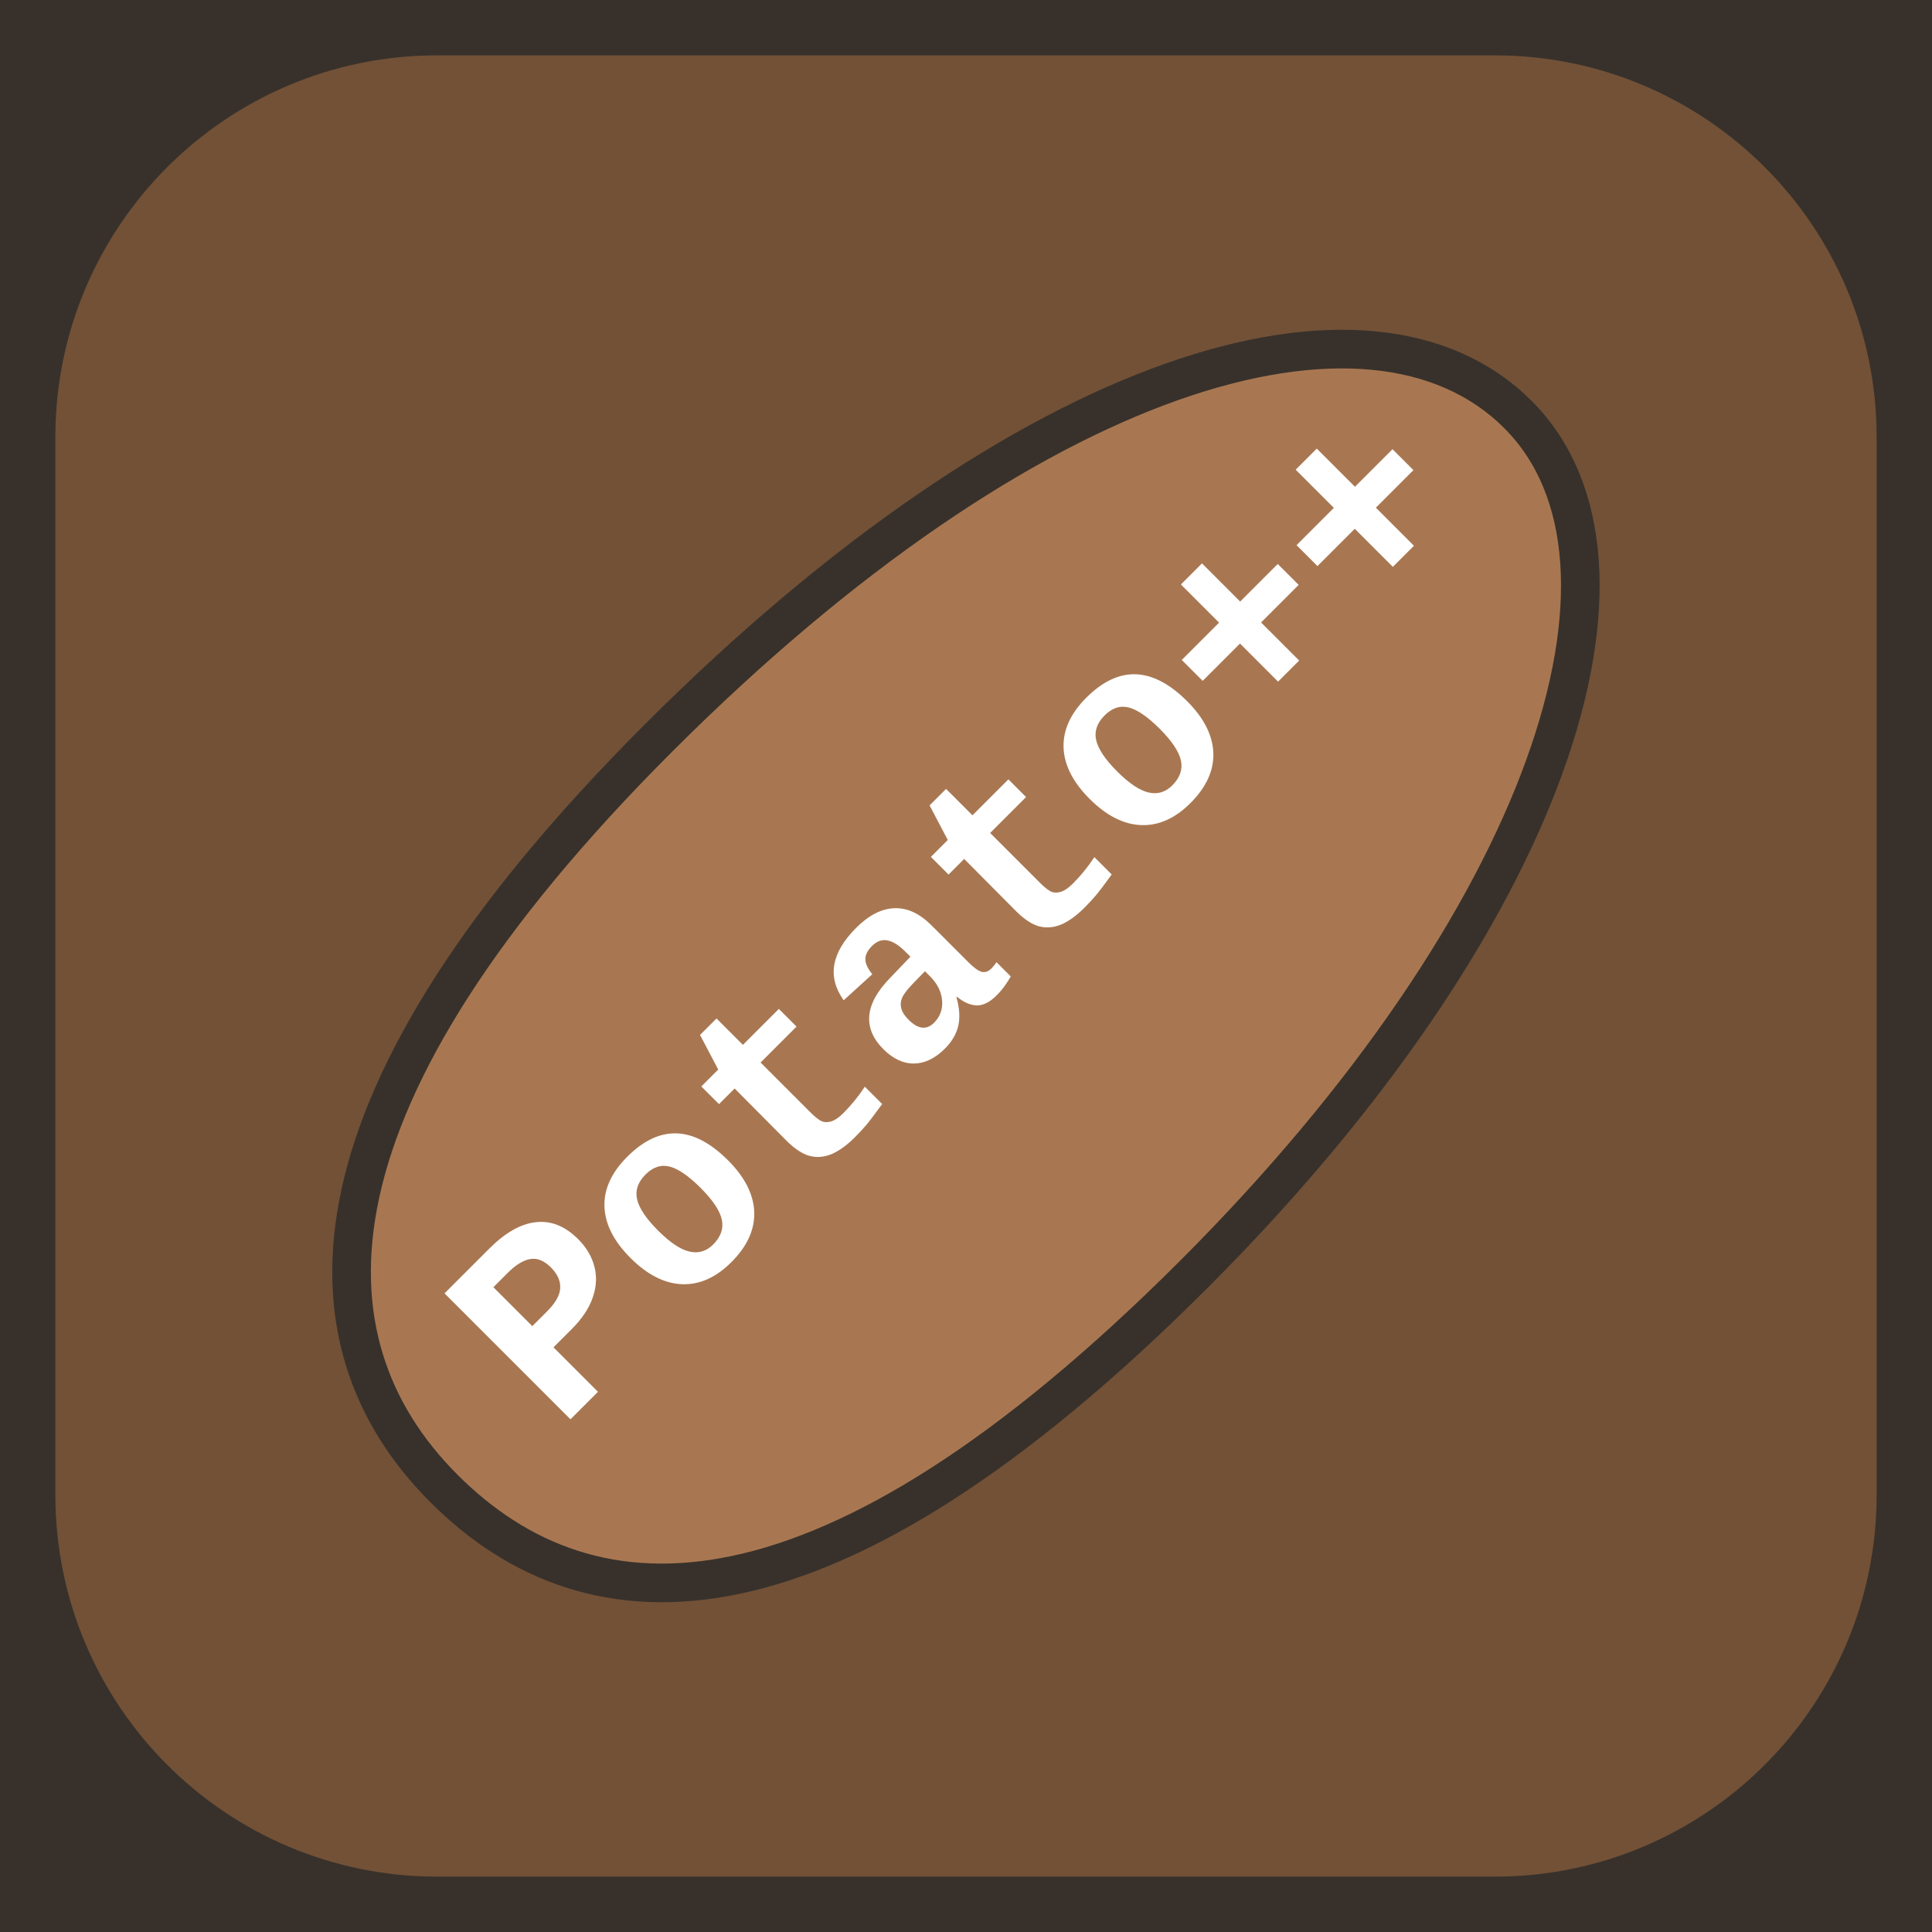
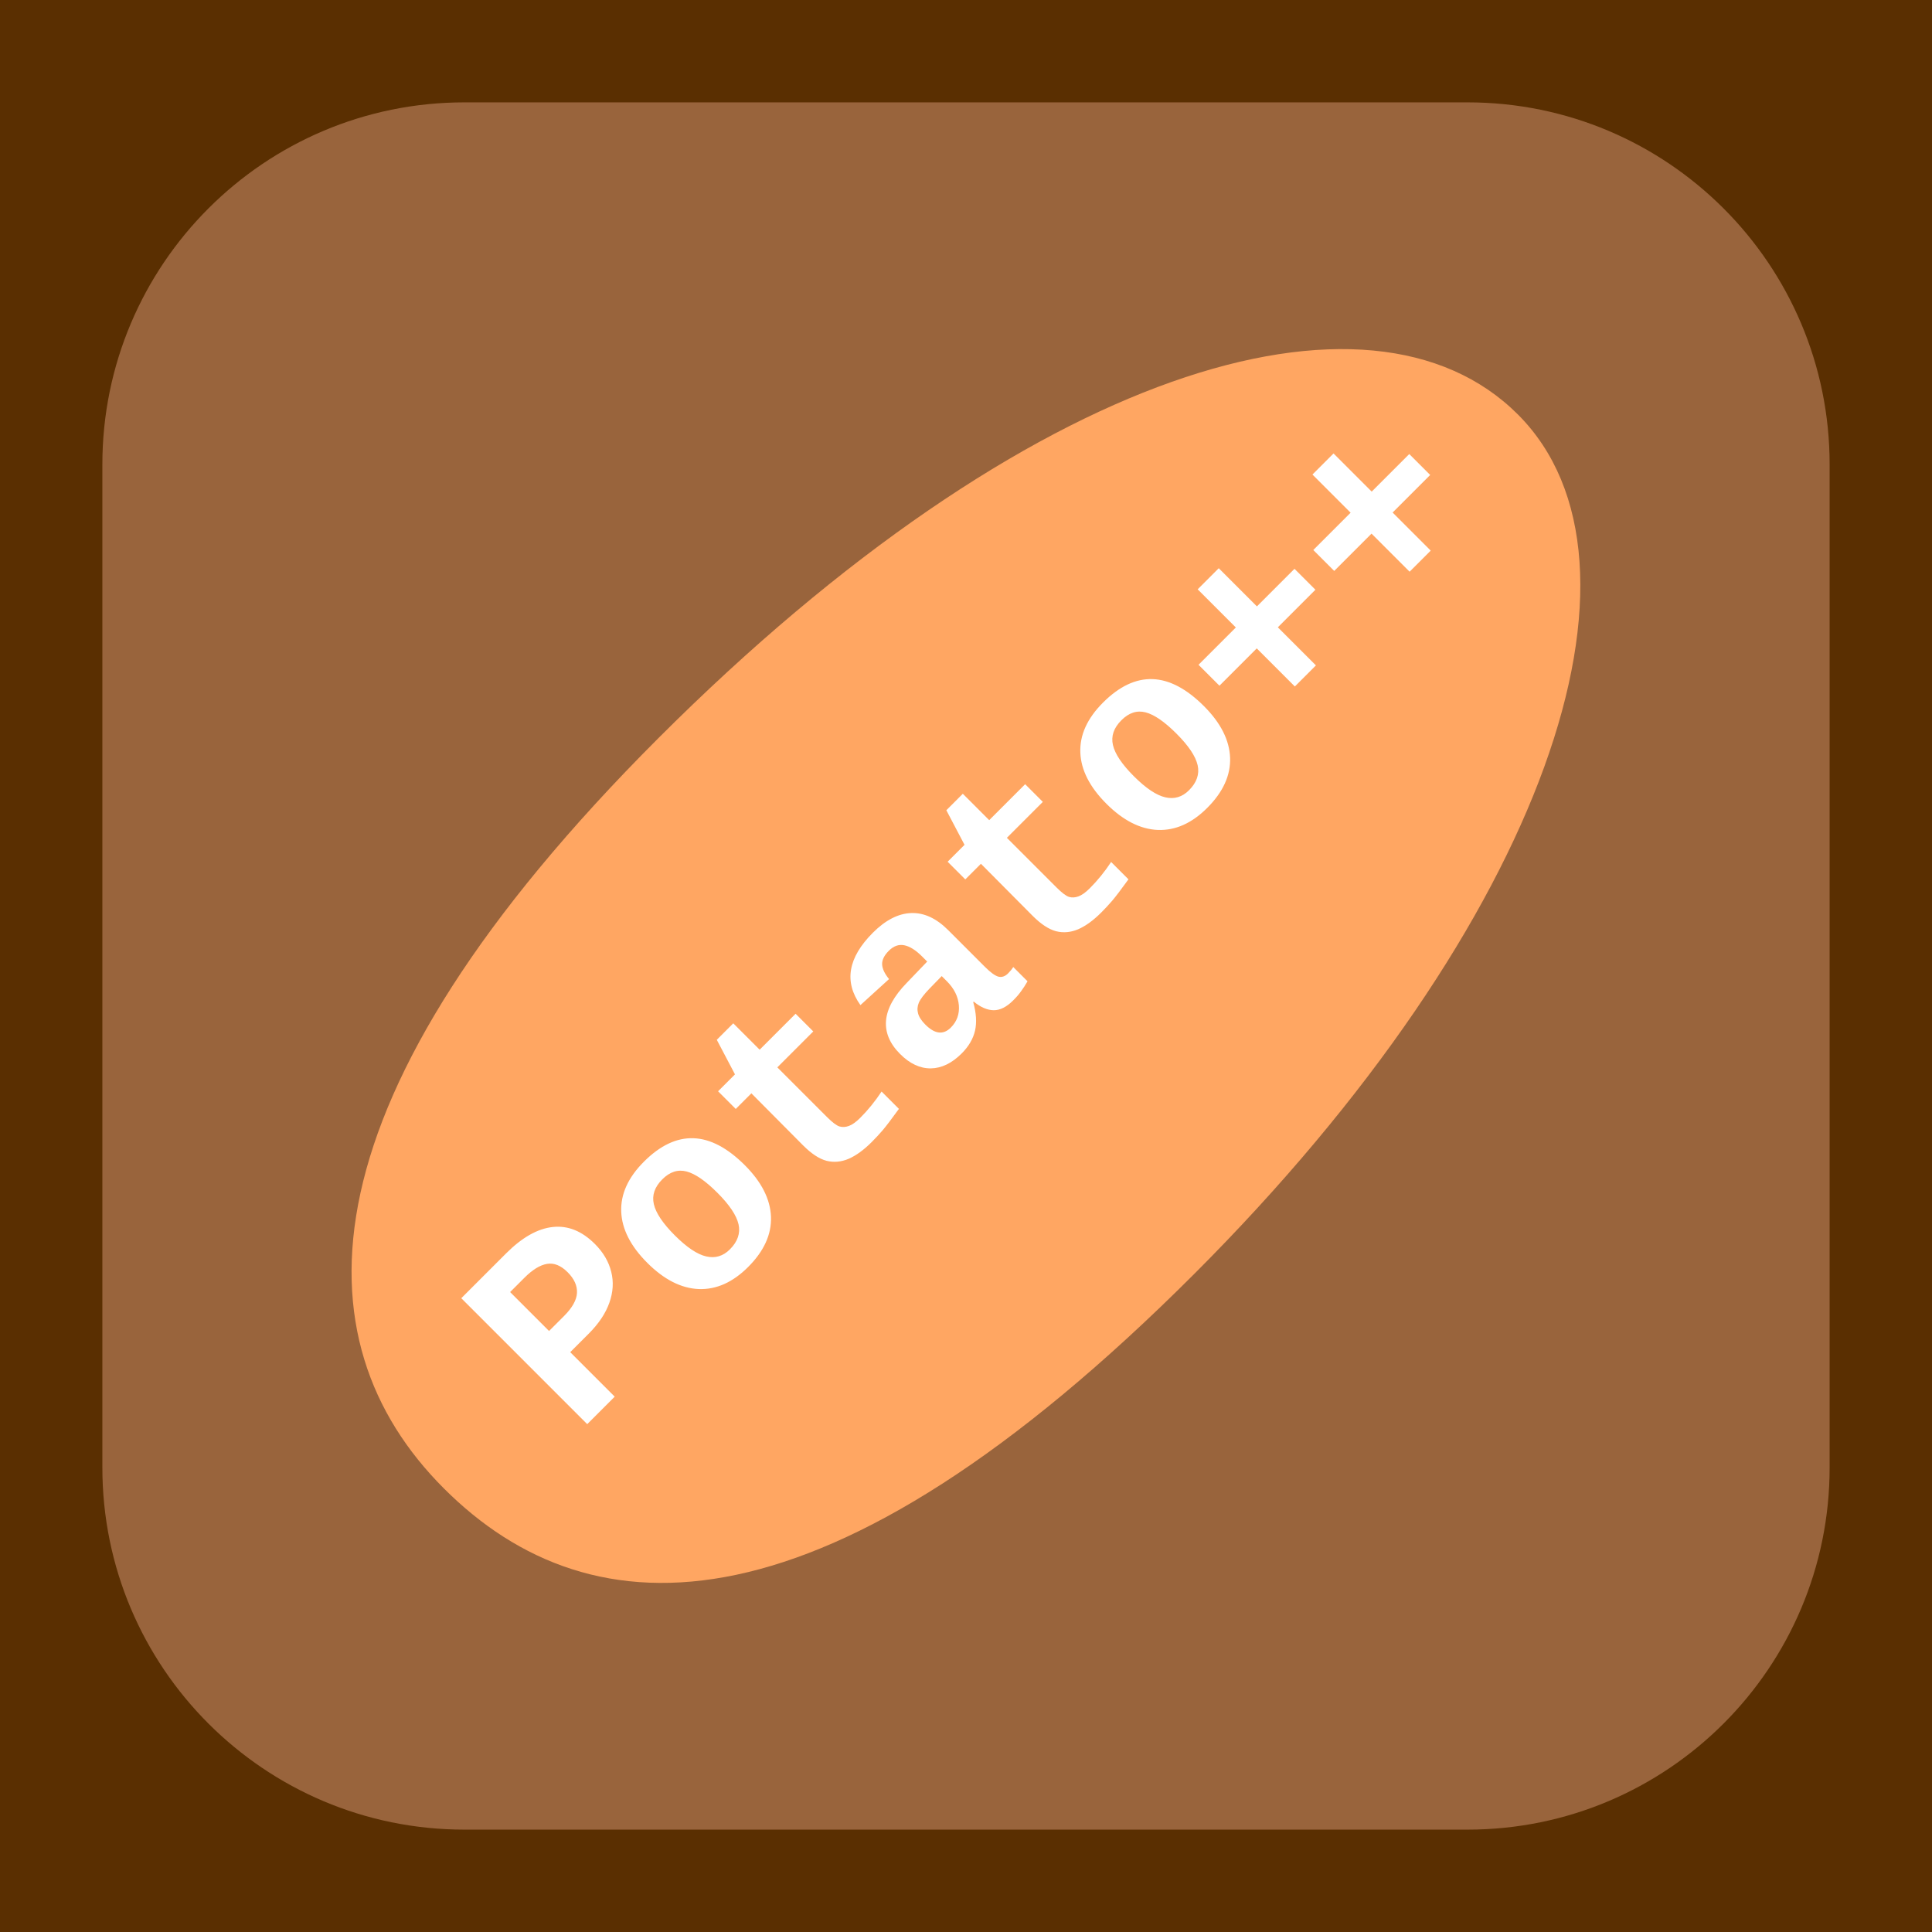
<svg xmlns="http://www.w3.org/2000/svg" width="250" height="250" viewBox="0 0 250 250" version="1.1" id="svg5">
  <defs id="defs2" />
  <g id="layer1">
-     <rect style="fill:#38312b;fill-opacity:1;stroke-width:12;stroke-linecap:square" id="rect1134" width="250" height="250" x="0" y="0" />
-     <rect style="fill:#725137;fill-opacity:1;stroke-width:11.312;stroke-linecap:square" id="rect1150" width="235.671" height="235.671" x="7.164" y="7.164" ry="49.407" />
-     <path id="path1371" style="fill:#a87751;fill-opacity:1;stroke:#38312b;stroke-width:5;stroke-linecap:square;stroke-dasharray:none;stroke-opacity:1" d="M 57.441,192.604 C 76.587,211.75 106.892,212.487 154.523,164.856 200.312,119.067 215.56,72.778 196.414,53.631 177.267,34.485 133.117,47.592 85.189,95.521 38.547,142.162 38.294,173.458 57.441,192.604 Z" />
-     <text xml:space="preserve" style="font-style:normal;font-variant:normal;font-weight:bold;font-stretch:normal;font-size:35px;font-family:'Liberation Mono';-inkscape-font-specification:'Liberation Mono Bold';fill:#ffffff;fill-opacity:1;stroke-width:3.175;stroke-linecap:square" x="-79.998" y="182.063" id="text236" transform="rotate(-45)">
-       <tspan id="tspan234" style="font-style:normal;font-variant:normal;font-weight:bold;font-stretch:normal;font-size:35px;font-family:'Liberation Mono';-inkscape-font-specification:'Liberation Mono Bold';fill:#ffffff;fill-opacity:1;stroke-width:3.175" x="-79.998" y="182.063">Potato++</tspan>
+     <rect style="fill:#5a2f01;fill-opacity:1;stroke-width:12;stroke-linecap:square" id="rect1134" width="250" height="250" x="0" y="0" />
+     <rect style="fill:#99643c;fill-opacity:1;stroke-width:10.728;stroke-linecap:square" id="rect1150" width="223.507" height="223.507" x="13.246" y="13.246" ry="46.857" />
+     <path id="path1371" style="fill:#ffa662;fill-opacity:1;stroke:none;stroke-width:5;stroke-linecap:square;stroke-dasharray:none;stroke-opacity:1" d="M 57.441,192.604 C 76.587,211.75 106.892,212.487 154.523,164.856 200.312,119.067 215.56,72.778 196.414,53.631 177.267,34.485 133.117,47.592 85.189,95.521 38.547,142.162 38.294,173.458 57.441,192.604 Z" />
+     <text xml:space="preserve" style="font-style:normal;font-variant:normal;font-weight:bold;font-stretch:normal;font-size:35px;font-family:'Liberation Mono';-inkscape-font-specification:'Liberation Mono Bold';fill:#ffffff;fill-opacity:1;stroke-width:3.175;stroke-linecap:square;stroke:none" x="-78.907" y="184.039" id="text236" transform="rotate(-45)">
+       <tspan id="tspan234" style="font-style:normal;font-variant:normal;font-weight:bold;font-stretch:normal;font-size:35px;font-family:'Liberation Mono';-inkscape-font-specification:'Liberation Mono Bold';fill:#ffffff;fill-opacity:1;stroke-width:3.175;stroke:none" x="-78.907" y="184.039">Potato++</tspan>
    </text>
  </g>
</svg>
